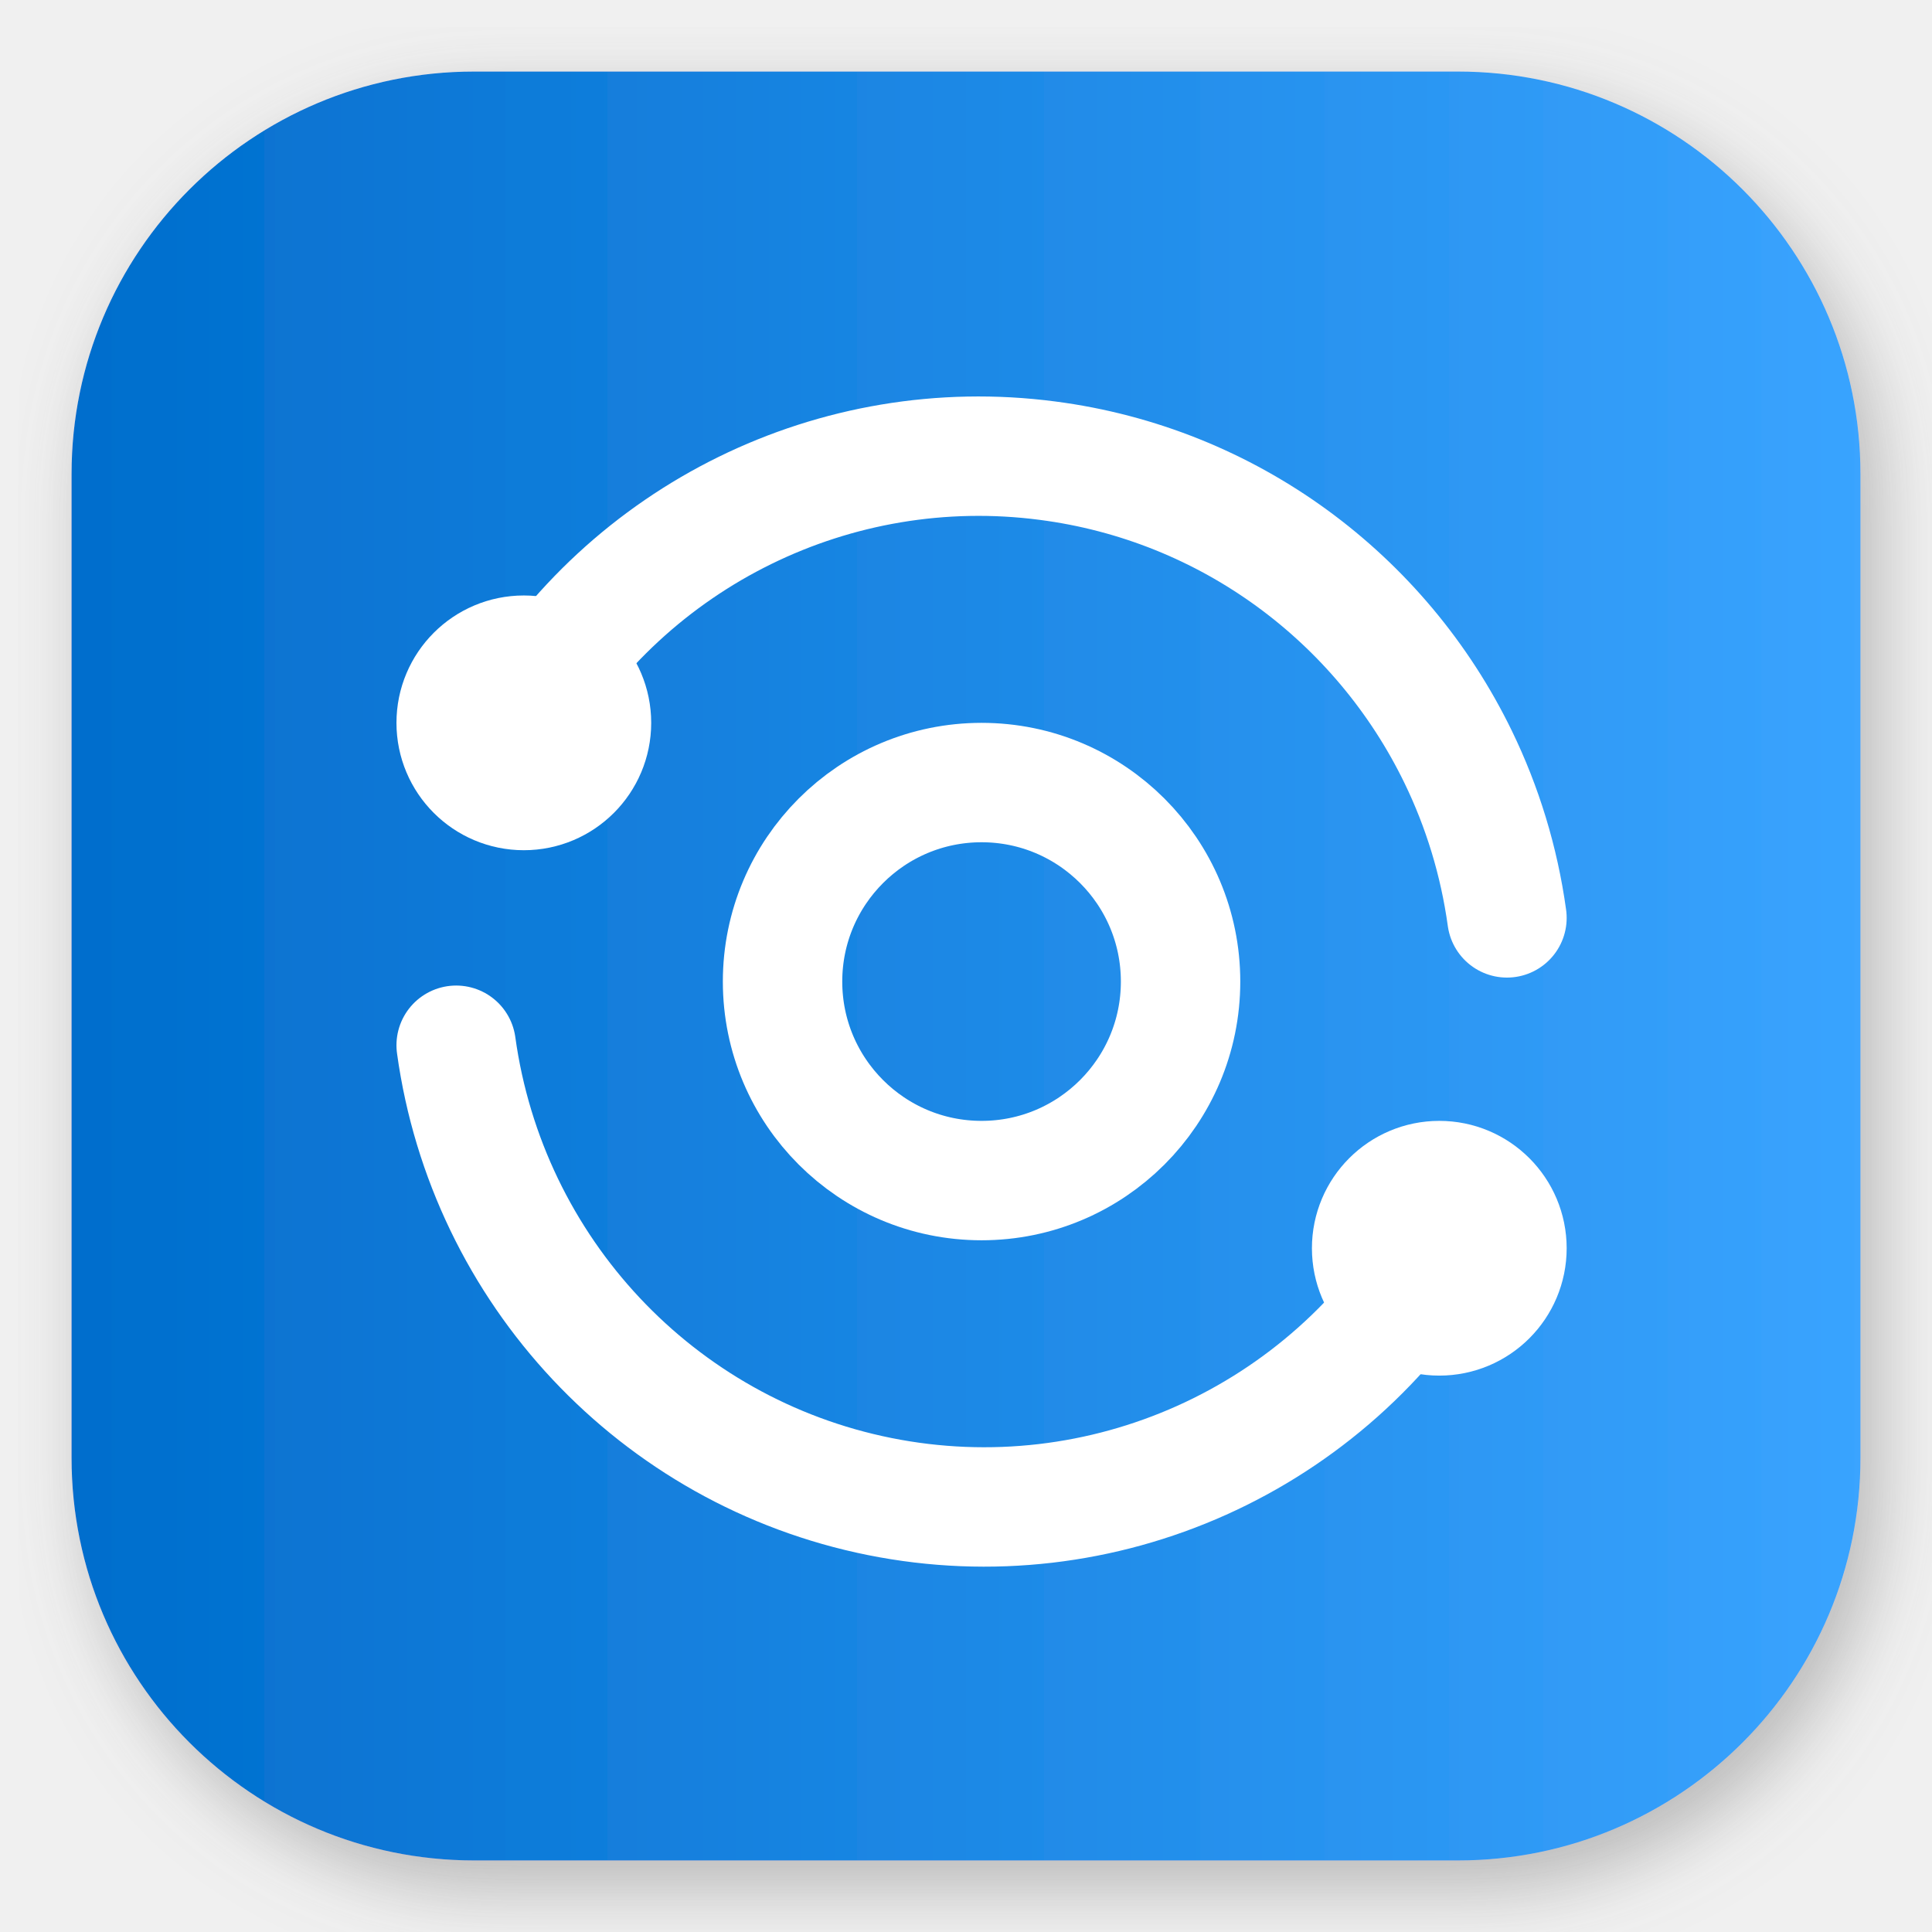
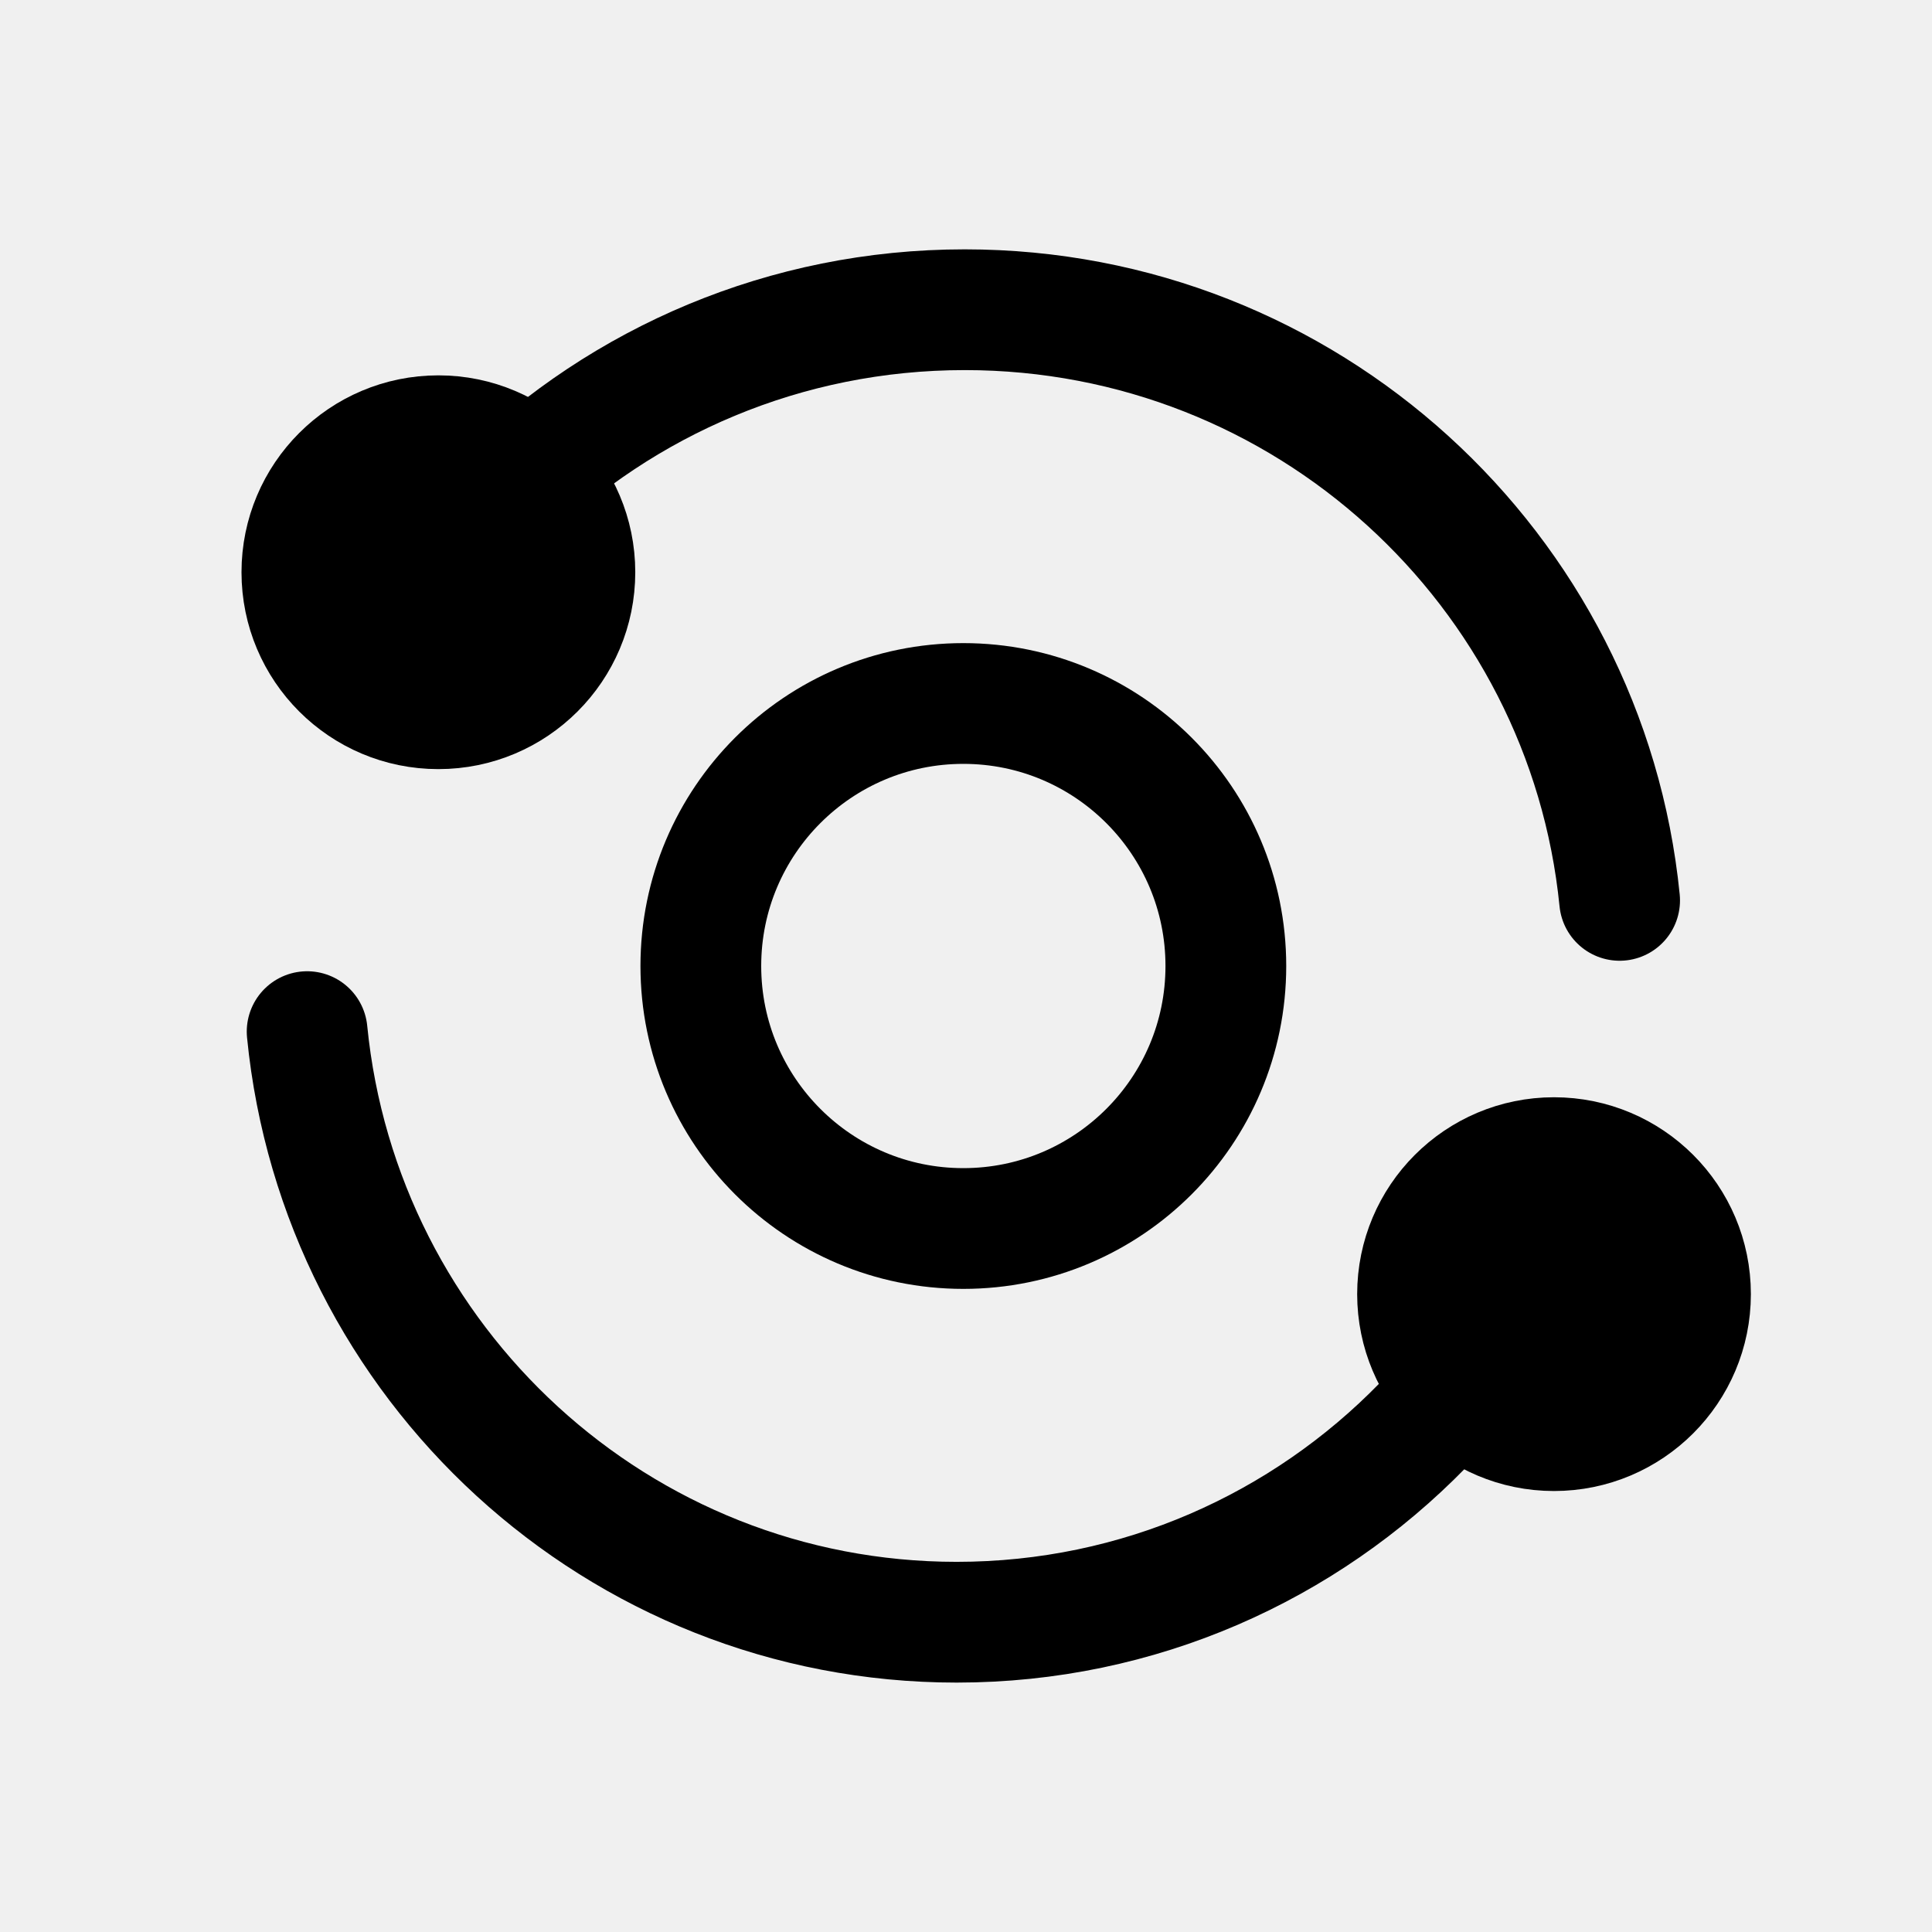
- <svg xmlns="http://www.w3.org/2000/svg" height="216" viewBox="0 0 216 216" width="216">
-   <defs>
-     <linearGradient id="blue-gradient" x1="0%" y1="0%" x2="100%" y2="0%">
-       <stop offset="0%" style="stop-color:#006dcc;stop-opacity:1" />
-       <stop offset="100%" style="stop-color:#3aa4ff;stop-opacity:1" />
-     </linearGradient>
-     <filter id="shadow" x="-2%" y="-2%" width="110%" height="110%" filterUnits="objectBoundingBox">
-       <feOffset result="offOut" in="SourceAlpha" dx="2" dy="3" />
-       <feGaussianBlur result="blurOut" in="offOut" stdDeviation="4" />
-       <feComponentTransfer>
-         <feFuncA type="linear" slope="0.1" />
-       </feComponentTransfer>
-       <feBlend in="SourceGraphic" in2="blurOut" mode="normal" />
-     </filter>
-   </defs>
-   <g fill="none" fill-rule="evenodd">
-     <rect x="8" y="8" width="200" height="200" rx="45" ry="45" fill="url(#blue-gradient)" fill-rule="nonzero" filter="url(#shadow)" style="filter: drop-shadow(2px 3px 4px rgba(128, 128, 128, 0.5));" />
-     <g stroke="#fff" stroke-linecap="round" stroke-linejoin="round" stroke-width="15" transform="translate(51 51) scale(0.89)">
-       <path d="m132 58c-.992-7.169-3.094-13.967-6.128-20.215-9.674-19.928-28.817-34.267-51.604-37.221-26.581-3.475-52.661 9.326-66.268 32.529" />
-       <path d="m0 74c3.92 28.336 25.26 51.08 53.191 56.69 27.931 5.611 56.339-7.14 70.809-31.782" />
-       <path d="m123.5 108c4.694 0 8.5-3.806 8.5-8.5 0-4.694-3.806-8.5-8.5-8.5s-8.5 3.806-8.5 8.5c0 4.694 3.806 8.5 8.5 8.5z" />
-       <path d="m8.5 42c4.694 0 8.5-3.806 8.5-8.5s-3.806-8.5-8.5-8.5c-4.694 0-8.5 3.806-8.5 8.5s3.806 8.5 8.5 8.5z" />
-       <path d="m66 91c13.807 0 25-11.193 25-25 0-13.807-11.193-25-25-25-13.807 0-25 11.193-25 25 0 13.807 11.193 25 25 25z" />
-     </g>
-   </g>
+ <svg xmlns="http://www.w3.org/2000/svg" width="32" height="32" viewBox="0 0 32 32" fill="none">
+   <ellipse cx="15.956" cy="16" rx="4.348" ry="4.348" stroke="black" stroke-width="2" />
+   <path d="M23.565 23.609C21.603 25.621 18.869 26.869 15.845 26.869C10.239 26.869 5.629 22.58 5.087 17.087" stroke="black" stroke-width="2" stroke-linecap="round" />
+   <path d="M8.348 8.238C10.314 6.316 13.007 5.13 15.979 5.13C21.631 5.13 26.279 9.42 26.826 14.913" stroke="black" stroke-width="2" stroke-linecap="round" />
+   <path d="M9.522 9.478C9.522 10.727 8.509 11.739 7.261 11.739C6.012 11.739 5 10.727 5 9.478C5 8.23 6.012 7.217 7.261 7.217C8.509 7.217 9.522 8.23 9.522 9.478Z" fill="black" stroke="black" stroke-width="2" />
+   <path d="M28 21.435C28 22.683 26.988 23.696 25.739 23.696C24.491 23.696 23.479 22.683 23.479 21.435C23.479 20.186 24.491 19.174 25.739 19.174C26.988 19.174 28 20.186 28 21.435Z" fill="black" stroke="black" stroke-width="2" />
</svg>
